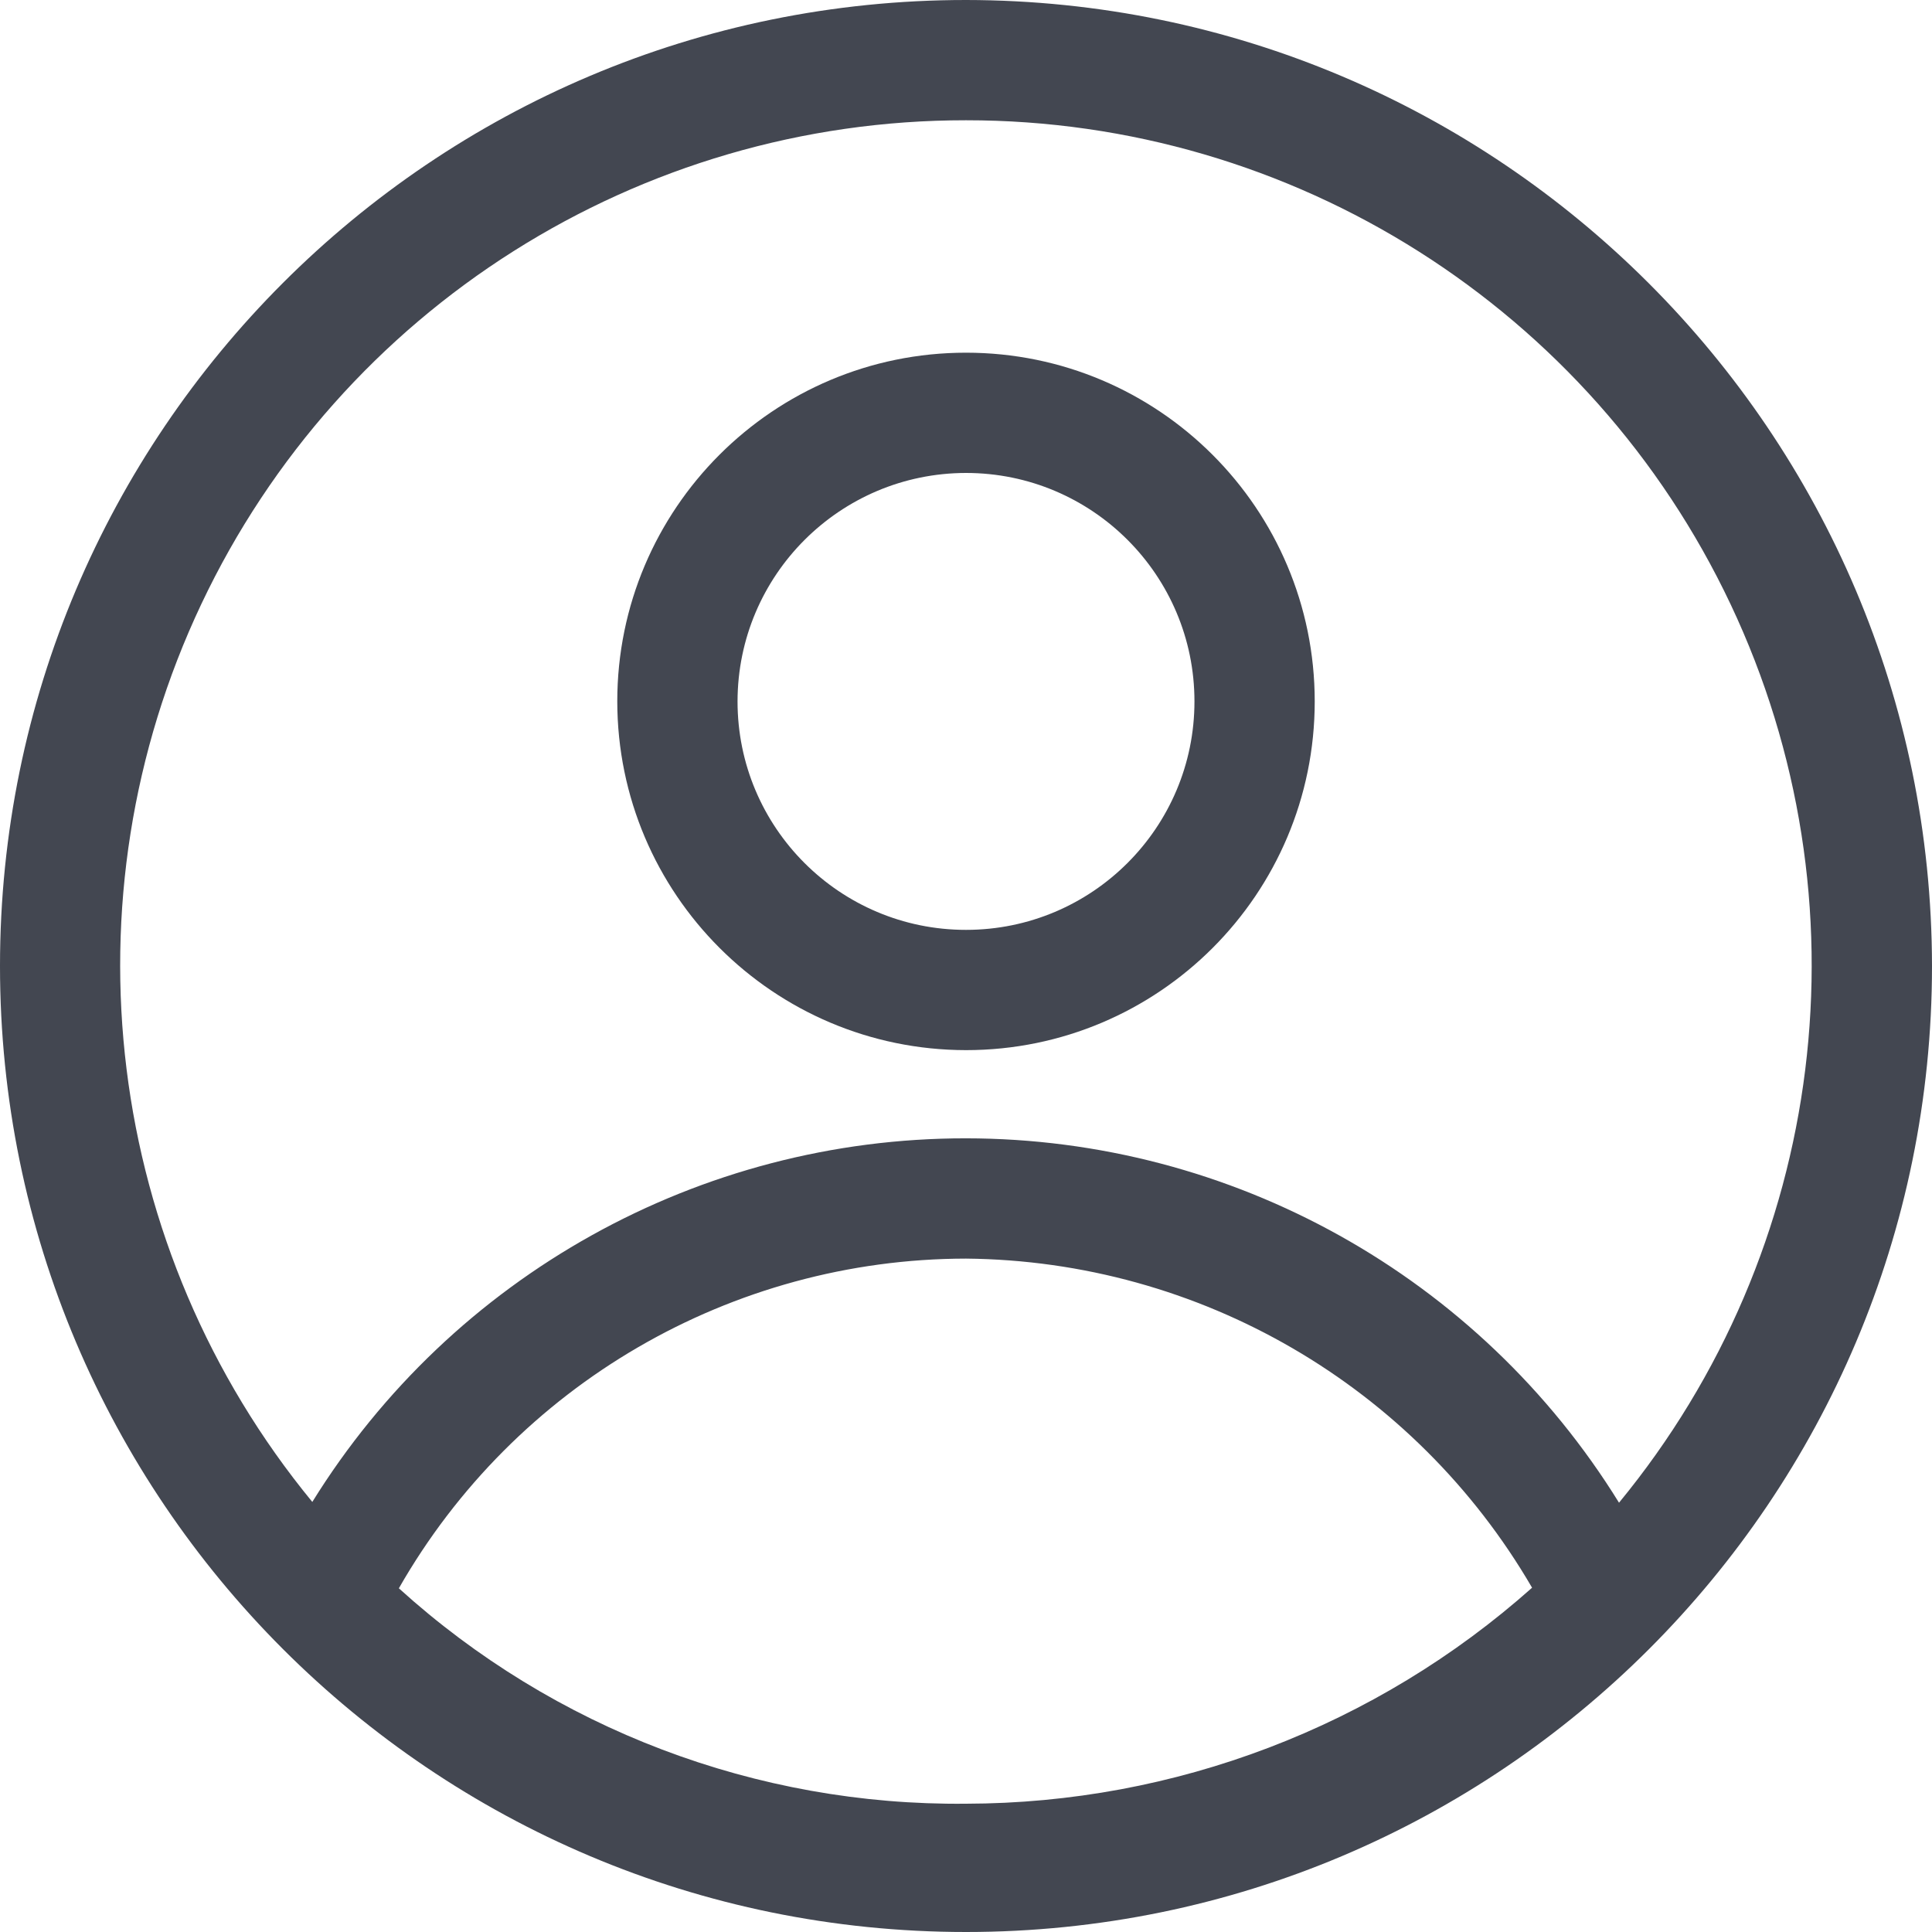
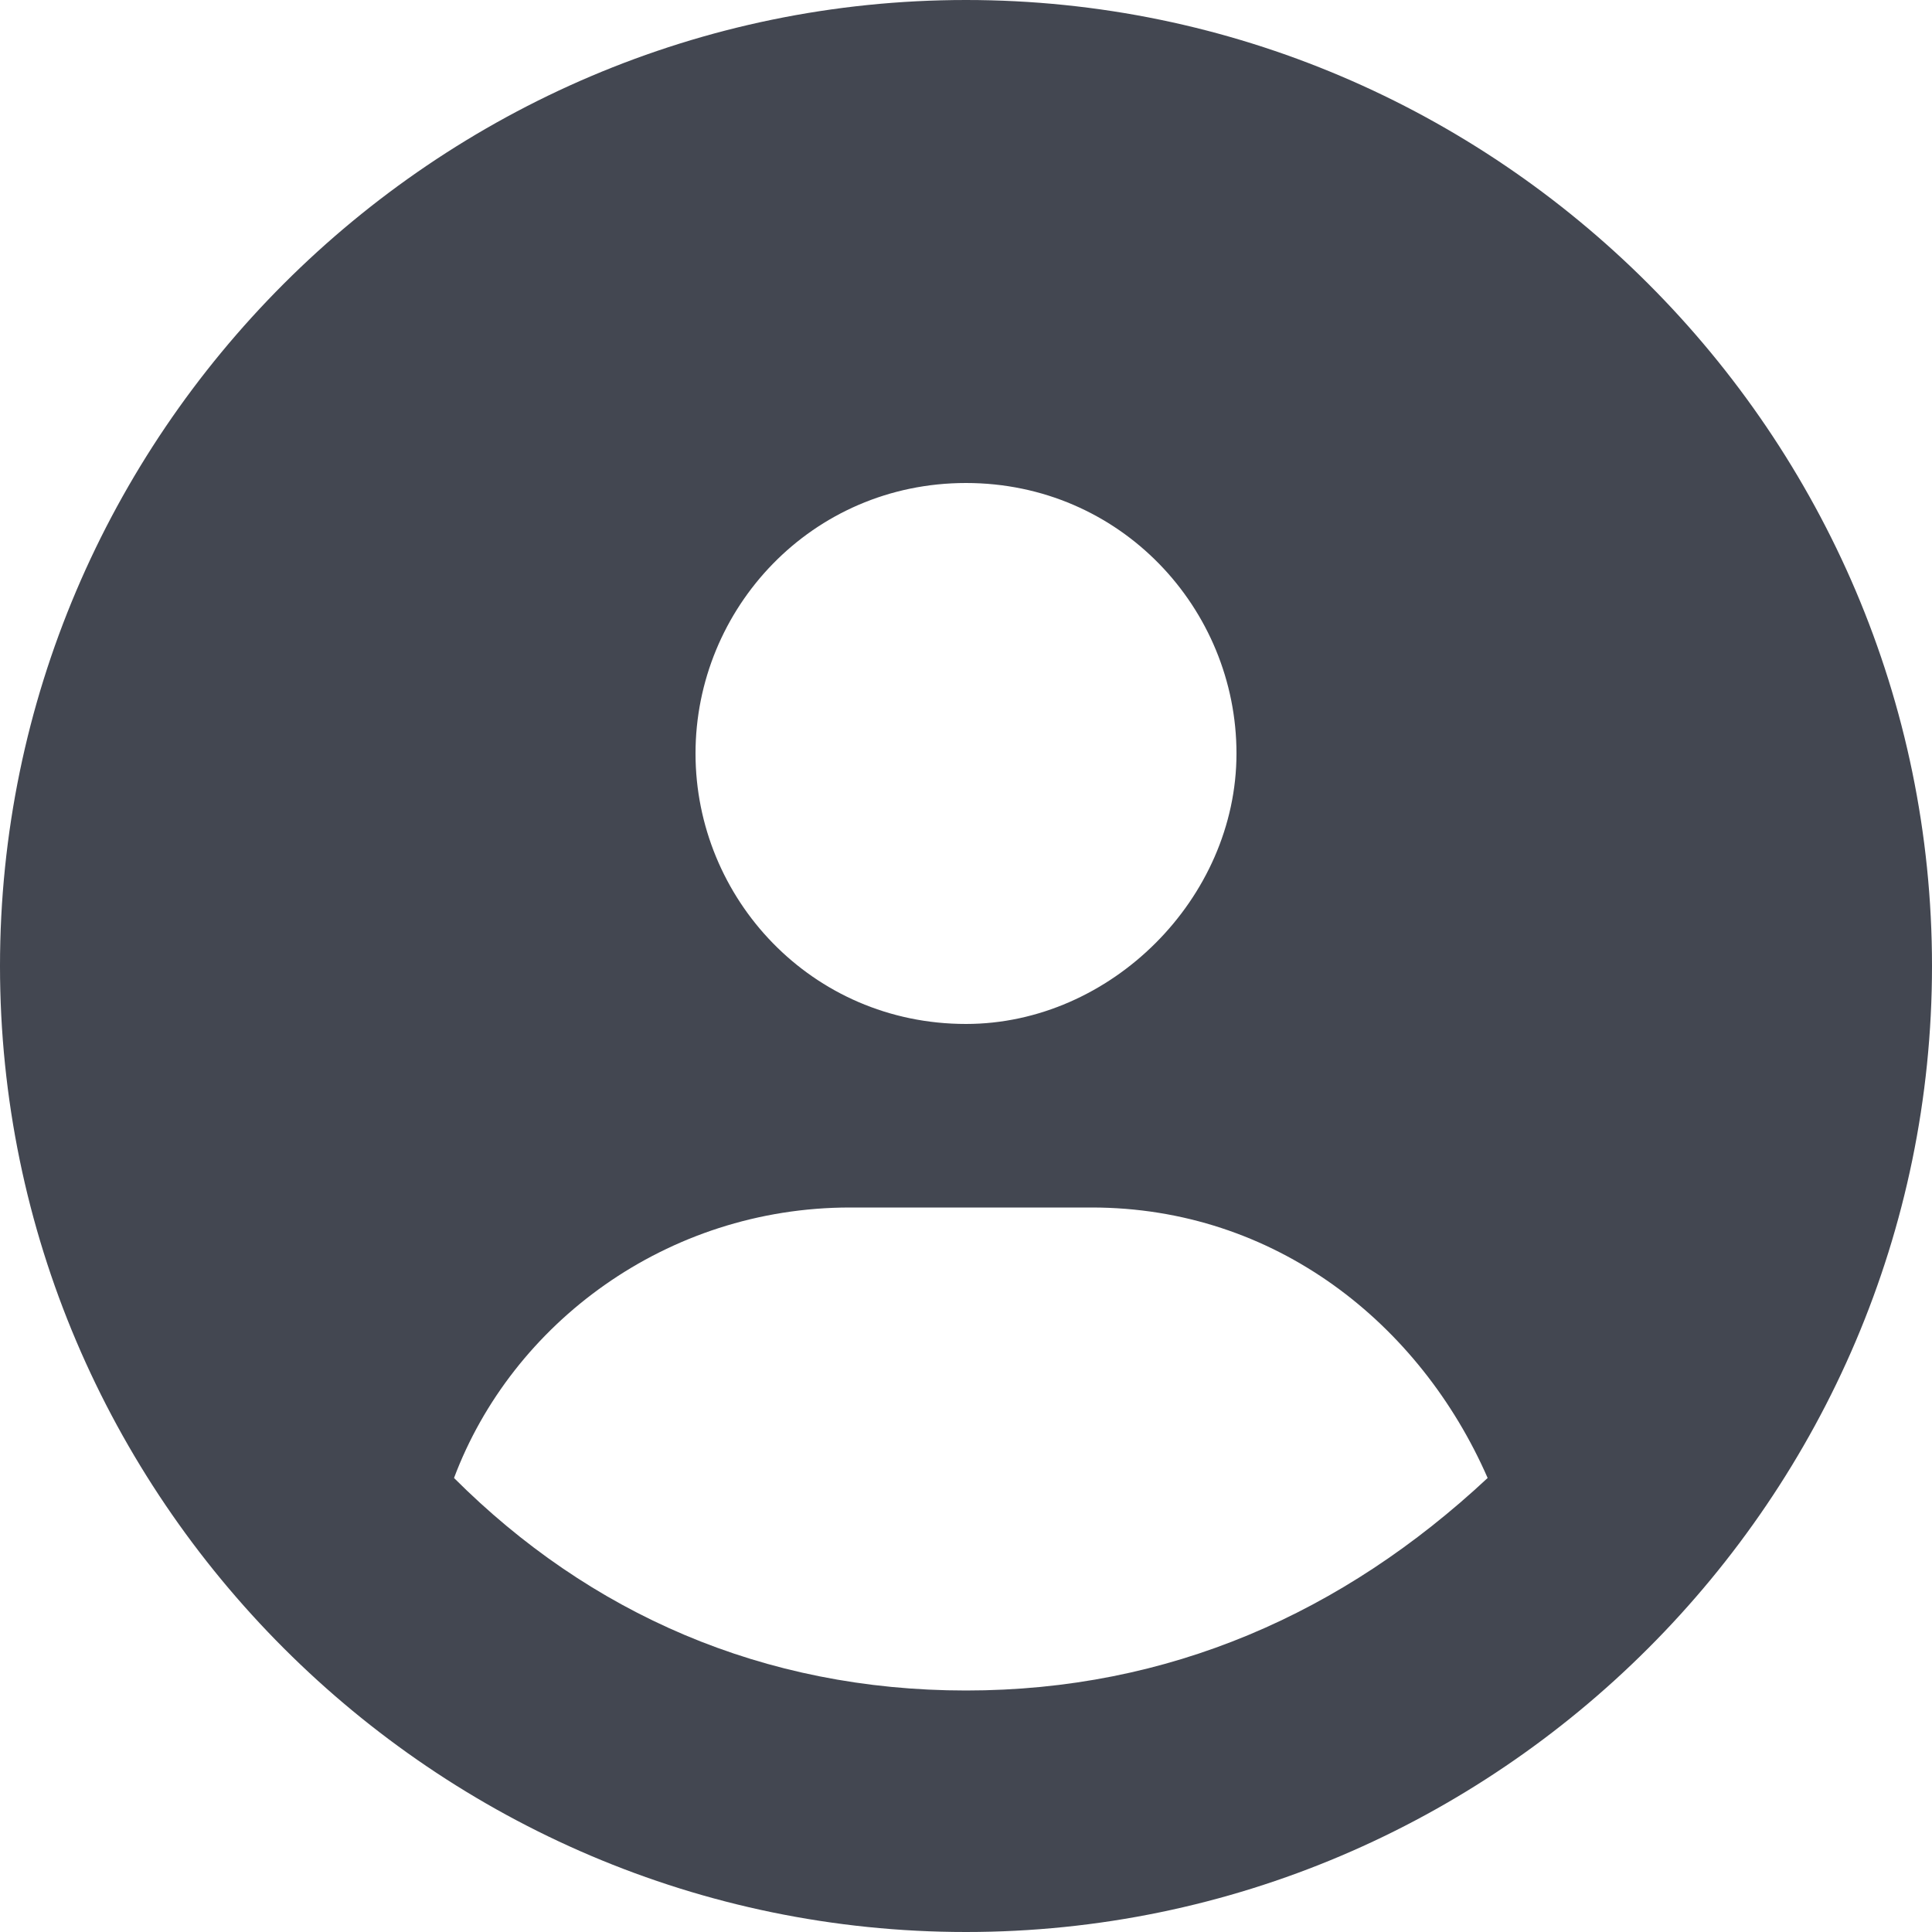
- <svg xmlns="http://www.w3.org/2000/svg" viewBox="0 0 20 19.999">
-   <defs>
-     <style>.cls-1{fill:#434751;}</style>
-   </defs>
-   <g id="레이어_2" data-name="레이어 2">
-     <g id="레이어_1-2" data-name="레이어 1">
-       <path class="cls-1" d="M10,0A10,10,0,1,0,20,10,10.011,10.011,0,0,0,10,0Zm0,1.245A8.75,8.75,0,0,1,16.76,15.556,7.954,7.954,0,0,0,3.233,15.548,8.749,8.749,0,0,1,10,1.245Zm0,17.427A8.611,8.611,0,0,1,4.129,16.442a6.772,6.772,0,0,1,5.871-3.413,6.853,6.853,0,0,1,5.86,3.407A8.835,8.835,0,0,1,10,18.672Z" />
-       <path class="cls-1" d="M10,10.871A3.61,3.61,0,1,0,6.39,7.261,3.614,3.614,0,0,0,10,10.871Zm0-5.975A2.365,2.365,0,1,1,7.635,7.261,2.368,2.368,0,0,1,10,4.896Z" />
-     </g>
-   </g>
+ <svg xmlns="http://www.w3.org/2000/svg" version="1.1" id="레이어_1" x="0px" y="0px" viewBox="0 0 20 20" style="enable-background:new 0 0 20 20;" xml:space="preserve">
+   <style type="text/css">
+ 	.st0{fill:#434751;}
+ </style>
+   <path class="st0" d="M10,0C4.5,0,0,4.5,0,10s4.5,10,10,10s10-4.5,10-10S15.5,0,10,0z M10,5c1.6,0,2.8,1.3,2.8,2.8s-1.3,2.8-2.8,2.8  c-1.6,0-2.8-1.3-2.8-2.8S8.4,5,10,5z M10,17.5c-2.1,0-3.9-0.8-5.3-2.2c0.6-1.6,2.2-2.8,4.1-2.8h2.5c1.9,0,3.4,1.2,4.1,2.8  C13.9,16.7,12.1,17.5,10,17.5z" />
</svg>
